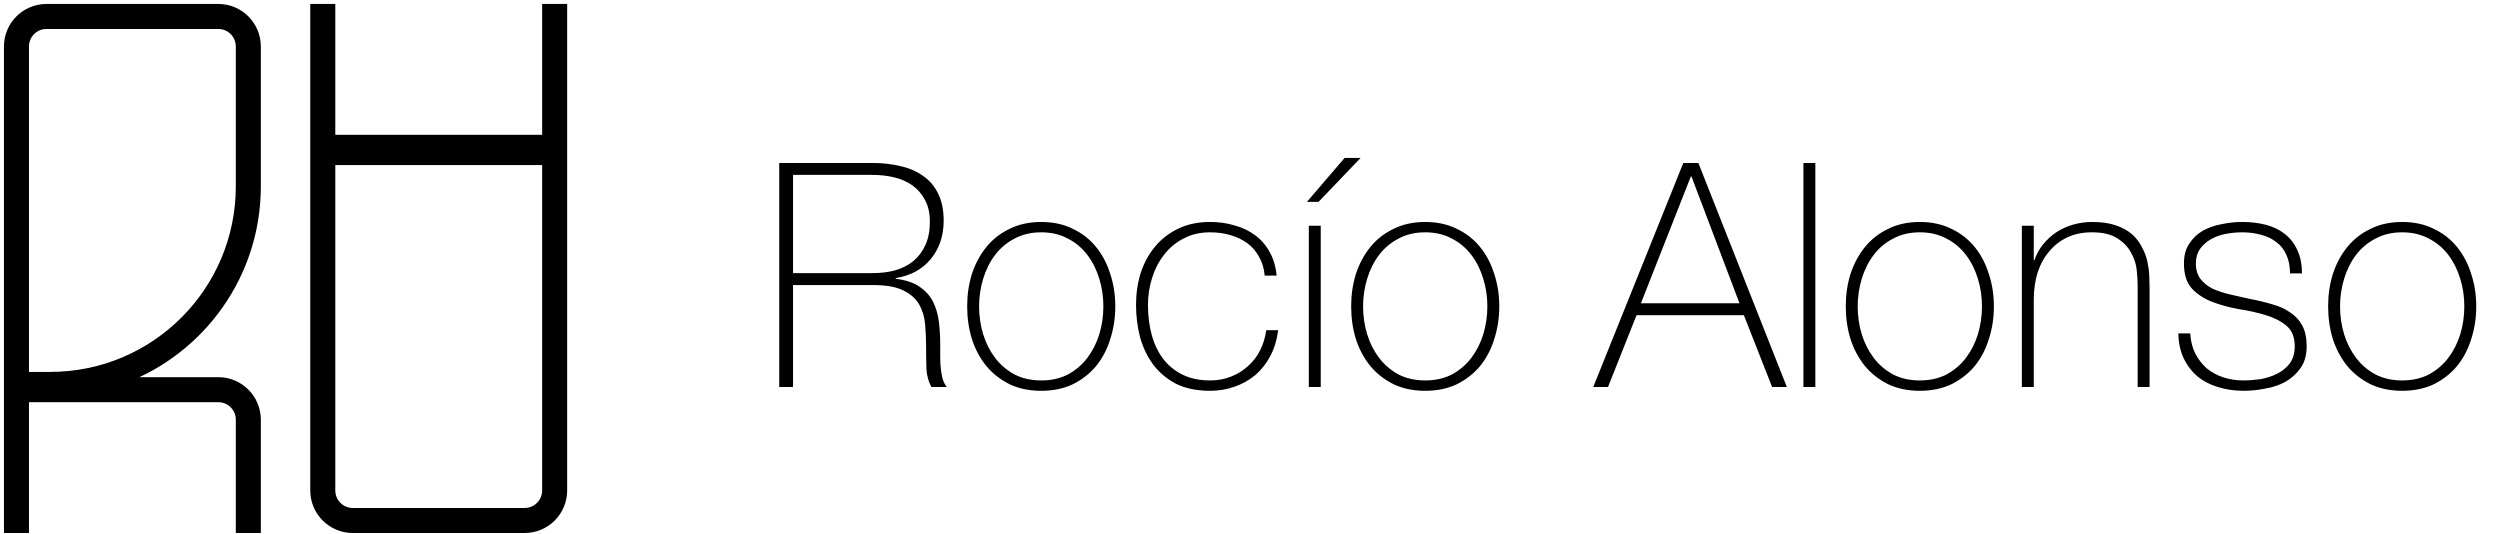
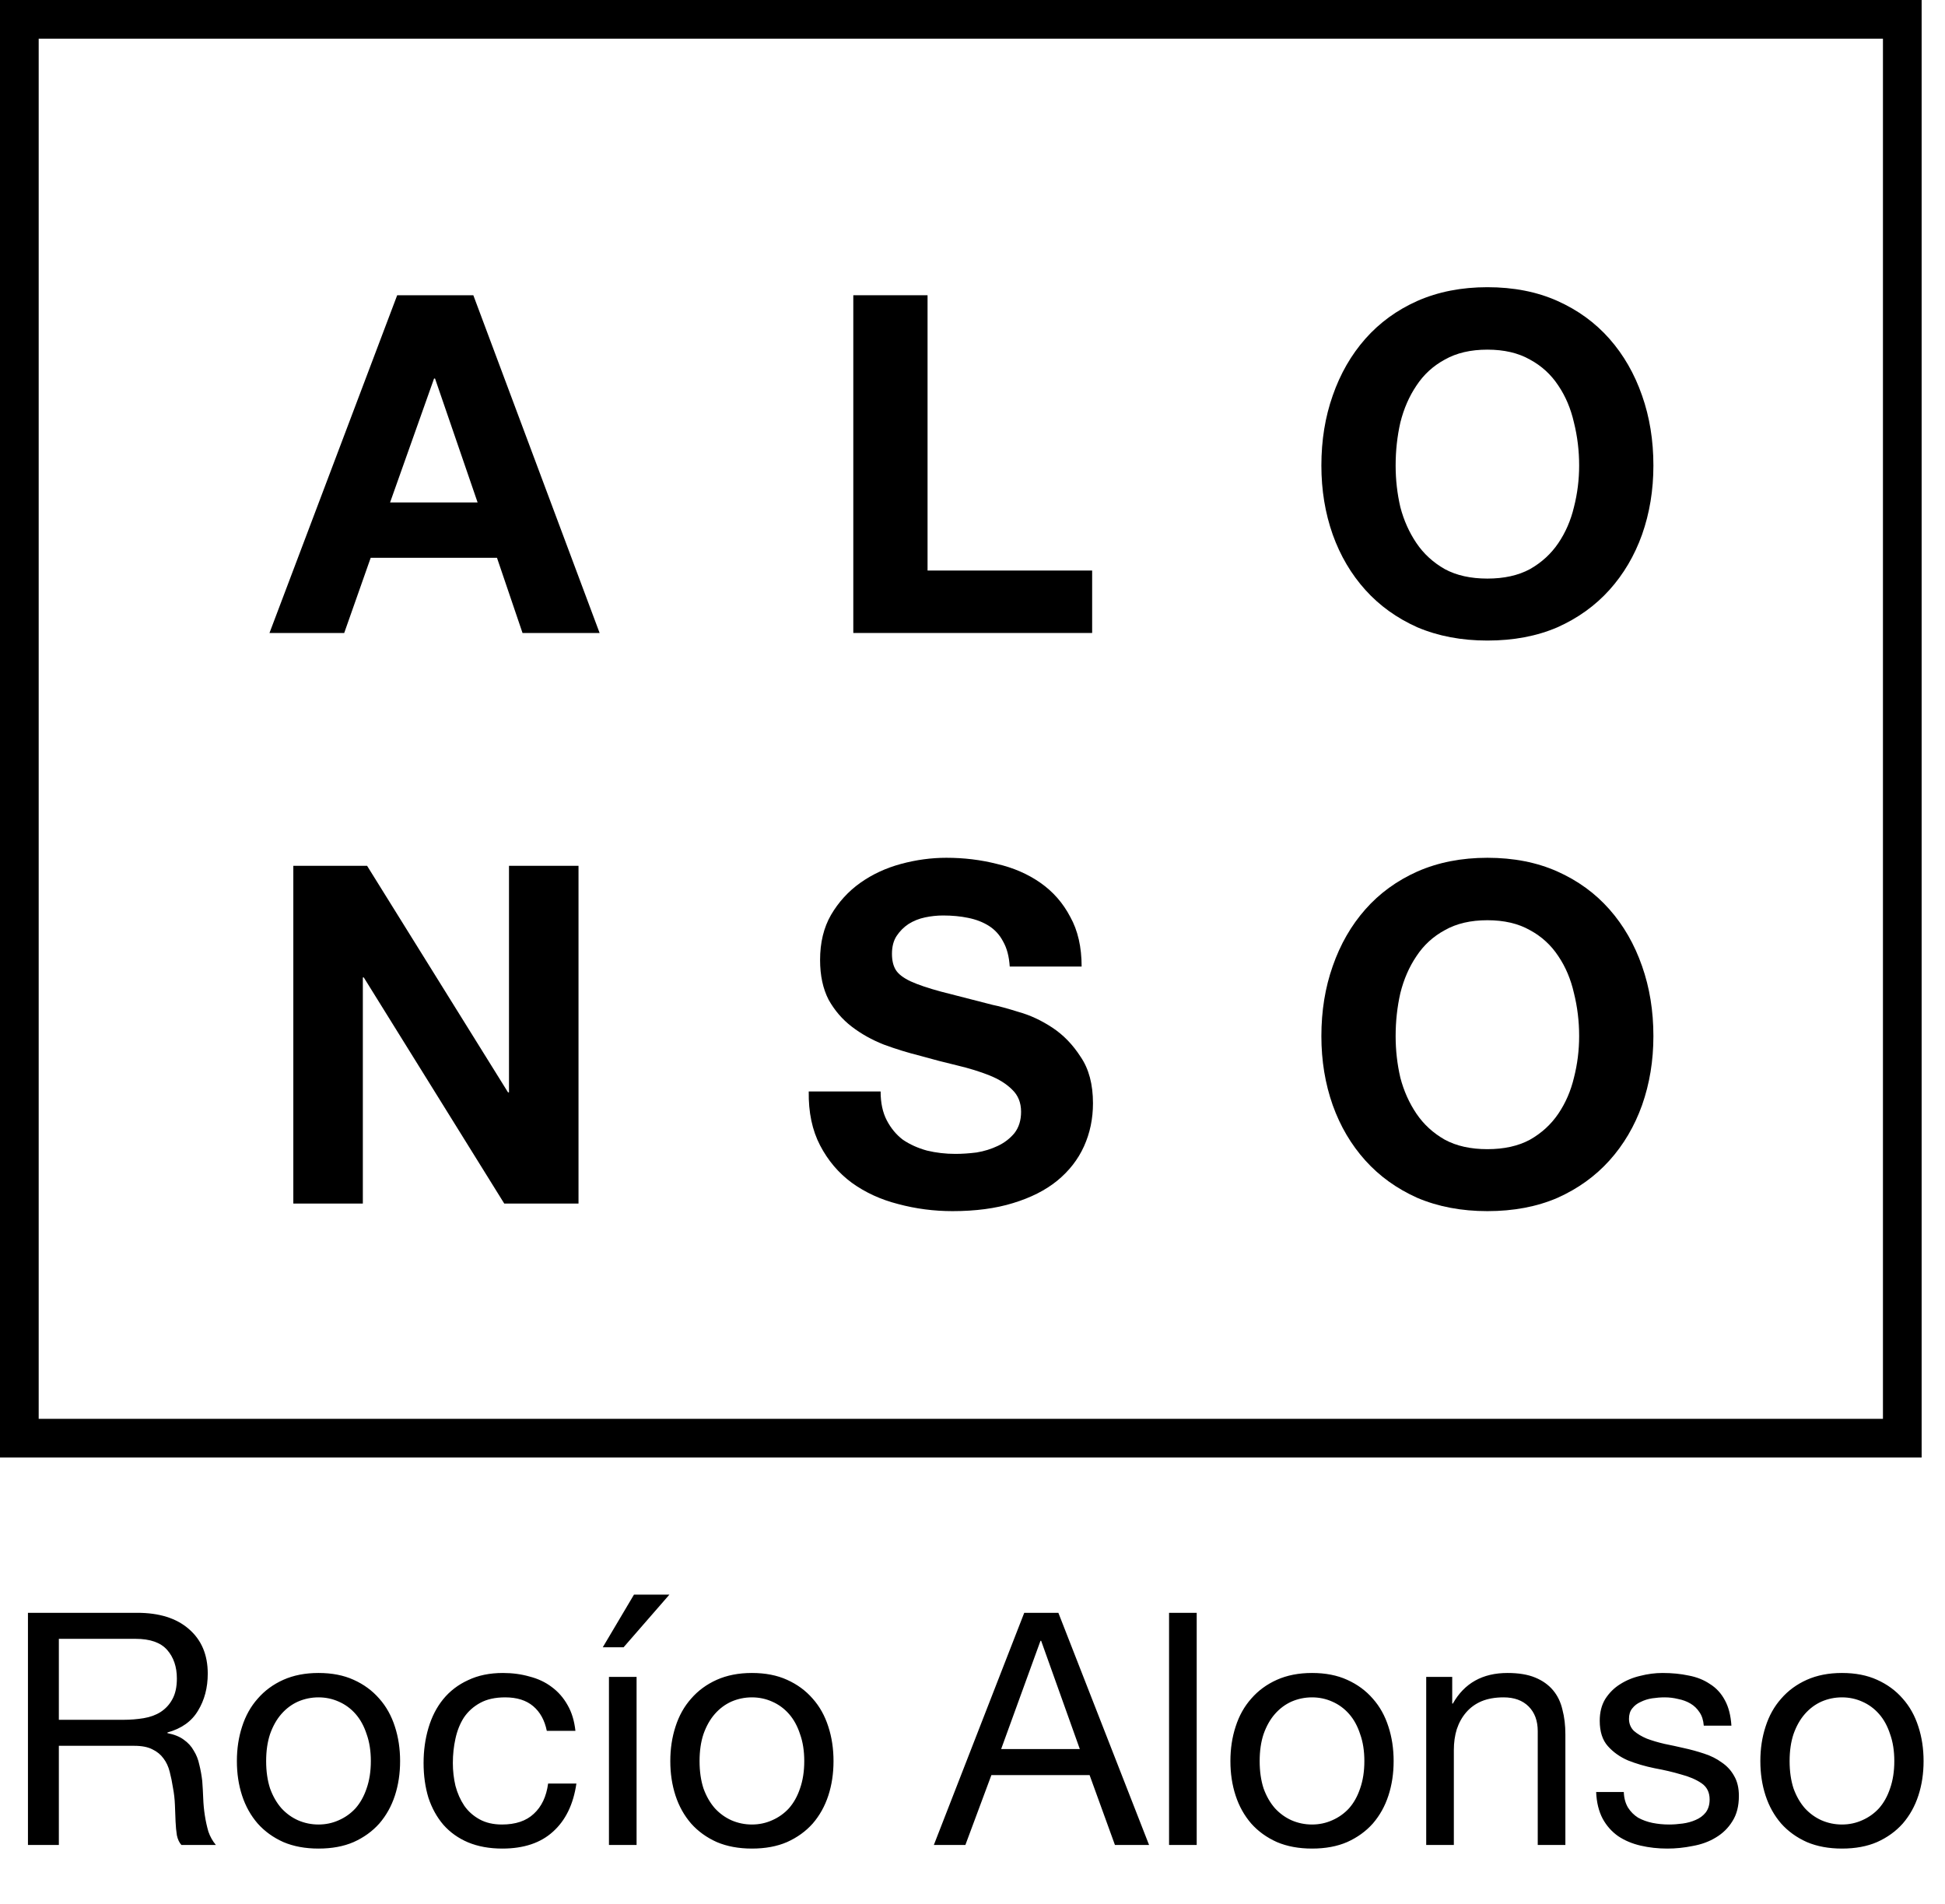
- <svg xmlns="http://www.w3.org/2000/svg" width="239" height="51" viewBox="0 0 239 51" fill="none">
-   <path d="M74.495 15.58H83.435C84.375 15.58 85.255 15.68 86.075 15.88C86.895 16.06 87.615 16.37 88.235 16.81C88.855 17.23 89.335 17.79 89.675 18.49C90.035 19.19 90.215 20.06 90.215 21.1C90.215 22.54 89.805 23.76 88.985 24.76C88.185 25.74 87.065 26.35 85.625 26.59V26.65C86.605 26.77 87.375 27.03 87.935 27.43C88.515 27.83 88.945 28.32 89.225 28.9C89.505 29.48 89.685 30.12 89.765 30.82C89.845 31.52 89.885 32.22 89.885 32.92C89.885 33.34 89.885 33.75 89.885 34.15C89.885 34.55 89.905 34.93 89.945 35.29C89.985 35.63 90.045 35.95 90.125 36.25C90.225 36.55 90.355 36.8 90.515 37H89.045C88.765 36.5 88.605 35.92 88.565 35.26C88.545 34.58 88.535 33.88 88.535 33.16C88.535 32.44 88.505 31.73 88.445 31.03C88.385 30.31 88.195 29.67 87.875 29.11C87.555 28.55 87.045 28.1 86.345 27.76C85.665 27.42 84.695 27.25 83.435 27.25H75.815V37H74.495V15.58ZM83.435 26.11C84.215 26.11 84.935 26.02 85.595 25.84C86.275 25.64 86.855 25.34 87.335 24.94C87.815 24.54 88.195 24.03 88.475 23.41C88.755 22.79 88.895 22.05 88.895 21.19C88.895 20.39 88.745 19.71 88.445 19.15C88.145 18.57 87.745 18.1 87.245 17.74C86.745 17.38 86.165 17.12 85.505 16.96C84.845 16.8 84.155 16.72 83.435 16.72H75.815V26.11H83.435ZM92.462 29.29C92.462 28.19 92.612 27.16 92.912 26.2C93.232 25.22 93.692 24.36 94.292 23.62C94.892 22.88 95.632 22.3 96.512 21.88C97.392 21.44 98.402 21.22 99.542 21.22C100.682 21.22 101.692 21.44 102.572 21.88C103.452 22.3 104.192 22.88 104.792 23.62C105.392 24.36 105.842 25.22 106.142 26.2C106.462 27.16 106.622 28.19 106.622 29.29C106.622 30.39 106.462 31.43 106.142 32.41C105.842 33.39 105.392 34.25 104.792 34.99C104.192 35.71 103.452 36.29 102.572 36.73C101.692 37.15 100.682 37.36 99.542 37.36C98.402 37.36 97.392 37.15 96.512 36.73C95.632 36.29 94.892 35.71 94.292 34.99C93.692 34.25 93.232 33.39 92.912 32.41C92.612 31.43 92.462 30.39 92.462 29.29ZM93.602 29.29C93.602 30.21 93.732 31.1 93.992 31.96C94.252 32.8 94.632 33.55 95.132 34.21C95.632 34.87 96.252 35.4 96.992 35.8C97.732 36.18 98.582 36.37 99.542 36.37C100.502 36.37 101.352 36.18 102.092 35.8C102.832 35.4 103.452 34.87 103.952 34.21C104.452 33.55 104.832 32.8 105.092 31.96C105.352 31.1 105.482 30.21 105.482 29.29C105.482 28.37 105.352 27.49 105.092 26.65C104.832 25.79 104.452 25.03 103.952 24.37C103.452 23.71 102.832 23.19 102.092 22.81C101.352 22.41 100.502 22.21 99.542 22.21C98.582 22.21 97.732 22.41 96.992 22.81C96.252 23.19 95.632 23.71 95.132 24.37C94.632 25.03 94.252 25.79 93.992 26.65C93.732 27.49 93.602 28.37 93.602 29.29ZM120.905 26.35C120.845 25.67 120.665 25.07 120.365 24.55C120.085 24.03 119.715 23.6 119.255 23.26C118.795 22.92 118.255 22.66 117.635 22.48C117.035 22.3 116.385 22.21 115.685 22.21C114.725 22.21 113.875 22.41 113.135 22.81C112.395 23.19 111.775 23.71 111.275 24.37C110.775 25.01 110.395 25.75 110.135 26.59C109.875 27.41 109.745 28.26 109.745 29.14C109.745 30.18 109.865 31.14 110.105 32.02C110.345 32.9 110.715 33.67 111.215 34.33C111.715 34.97 112.335 35.47 113.075 35.83C113.815 36.19 114.685 36.37 115.685 36.37C116.405 36.37 117.065 36.25 117.665 36.01C118.285 35.77 118.825 35.44 119.285 35.02C119.765 34.6 120.155 34.1 120.455 33.52C120.755 32.92 120.955 32.27 121.055 31.57H122.195C122.075 32.49 121.825 33.31 121.445 34.03C121.065 34.75 120.585 35.36 120.005 35.86C119.425 36.34 118.765 36.71 118.025 36.97C117.285 37.23 116.505 37.36 115.685 37.36C114.425 37.36 113.345 37.14 112.445 36.7C111.565 36.24 110.835 35.63 110.255 34.87C109.695 34.11 109.275 33.24 108.995 32.26C108.735 31.26 108.605 30.22 108.605 29.14C108.605 28.06 108.755 27.04 109.055 26.08C109.375 25.12 109.835 24.28 110.435 23.56C111.035 22.84 111.775 22.27 112.655 21.85C113.535 21.43 114.545 21.22 115.685 21.22C116.525 21.22 117.305 21.33 118.025 21.55C118.765 21.75 119.415 22.06 119.975 22.48C120.555 22.9 121.025 23.44 121.385 24.1C121.745 24.74 121.965 25.49 122.045 26.35H120.905ZM125.122 37V21.58H126.262V37H125.122ZM128.542 15.1H130.072L126.052 19.3H124.942L128.542 15.1ZM129.171 29.29C129.171 28.19 129.321 27.16 129.621 26.2C129.941 25.22 130.401 24.36 131.001 23.62C131.601 22.88 132.341 22.3 133.221 21.88C134.101 21.44 135.111 21.22 136.251 21.22C137.391 21.22 138.401 21.44 139.281 21.88C140.161 22.3 140.901 22.88 141.501 23.62C142.101 24.36 142.551 25.22 142.851 26.2C143.171 27.16 143.331 28.19 143.331 29.29C143.331 30.39 143.171 31.43 142.851 32.41C142.551 33.39 142.101 34.25 141.501 34.99C140.901 35.71 140.161 36.29 139.281 36.73C138.401 37.15 137.391 37.36 136.251 37.36C135.111 37.36 134.101 37.15 133.221 36.73C132.341 36.29 131.601 35.71 131.001 34.99C130.401 34.25 129.941 33.39 129.621 32.41C129.321 31.43 129.171 30.39 129.171 29.29ZM130.311 29.29C130.311 30.21 130.441 31.1 130.701 31.96C130.961 32.8 131.341 33.55 131.841 34.21C132.341 34.87 132.961 35.4 133.701 35.8C134.441 36.18 135.291 36.37 136.251 36.37C137.211 36.37 138.061 36.18 138.801 35.8C139.541 35.4 140.161 34.87 140.661 34.21C141.161 33.55 141.541 32.8 141.801 31.96C142.061 31.1 142.191 30.21 142.191 29.29C142.191 28.37 142.061 27.49 141.801 26.65C141.541 25.79 141.161 25.03 140.661 24.37C140.161 23.71 139.541 23.19 138.801 22.81C138.061 22.41 137.211 22.21 136.251 22.21C135.291 22.21 134.441 22.41 133.701 22.81C132.961 23.19 132.341 23.71 131.841 24.37C131.341 25.03 130.961 25.79 130.701 26.65C130.441 27.49 130.311 28.37 130.311 29.29ZM160.924 15.58H162.364L170.824 37H169.414L166.714 30.13H156.454L153.724 37H152.314L160.924 15.58ZM166.294 28.99L161.704 16.87H161.644L156.874 28.99H166.294ZM173.547 15.58V37H172.407V15.58H173.547ZM176.456 29.29C176.456 28.19 176.606 27.16 176.906 26.2C177.226 25.22 177.686 24.36 178.286 23.62C178.886 22.88 179.626 22.3 180.506 21.88C181.386 21.44 182.396 21.22 183.536 21.22C184.676 21.22 185.686 21.44 186.566 21.88C187.446 22.3 188.186 22.88 188.786 23.62C189.386 24.36 189.836 25.22 190.136 26.2C190.456 27.16 190.616 28.19 190.616 29.29C190.616 30.39 190.456 31.43 190.136 32.41C189.836 33.39 189.386 34.25 188.786 34.99C188.186 35.71 187.446 36.29 186.566 36.73C185.686 37.15 184.676 37.36 183.536 37.36C182.396 37.36 181.386 37.15 180.506 36.73C179.626 36.29 178.886 35.71 178.286 34.99C177.686 34.25 177.226 33.39 176.906 32.41C176.606 31.43 176.456 30.39 176.456 29.29ZM177.596 29.29C177.596 30.21 177.726 31.1 177.986 31.96C178.246 32.8 178.626 33.55 179.126 34.21C179.626 34.87 180.246 35.4 180.986 35.8C181.726 36.18 182.576 36.37 183.536 36.37C184.496 36.37 185.346 36.18 186.086 35.8C186.826 35.4 187.446 34.87 187.946 34.21C188.446 33.55 188.826 32.8 189.086 31.96C189.346 31.1 189.476 30.21 189.476 29.29C189.476 28.37 189.346 27.49 189.086 26.65C188.826 25.79 188.446 25.03 187.946 24.37C187.446 23.71 186.826 23.19 186.086 22.81C185.346 22.41 184.496 22.21 183.536 22.21C182.576 22.21 181.726 22.41 180.986 22.81C180.246 23.19 179.626 23.71 179.126 24.37C178.626 25.03 178.246 25.79 177.986 26.65C177.726 27.49 177.596 28.37 177.596 29.29ZM193.289 21.58H194.429V24.88H194.489C194.689 24.3 194.969 23.79 195.329 23.35C195.709 22.89 196.139 22.5 196.619 22.18C197.119 21.86 197.659 21.62 198.239 21.46C198.819 21.3 199.409 21.22 200.009 21.22C200.909 21.22 201.669 21.33 202.289 21.55C202.929 21.77 203.449 22.06 203.849 22.42C204.249 22.78 204.559 23.19 204.779 23.65C205.019 24.09 205.189 24.54 205.289 25C205.389 25.46 205.449 25.91 205.469 26.35C205.489 26.77 205.499 27.14 205.499 27.46V37H204.359V27.25C204.359 26.87 204.329 26.39 204.269 25.81C204.209 25.23 204.029 24.68 203.729 24.16C203.449 23.62 203.009 23.16 202.409 22.78C201.829 22.4 201.019 22.21 199.979 22.21C199.099 22.21 198.319 22.37 197.639 22.69C196.959 23.01 196.379 23.46 195.899 24.04C195.419 24.6 195.049 25.28 194.789 26.08C194.549 26.86 194.429 27.72 194.429 28.66V37H193.289V21.58ZM209.386 31.87C209.426 32.59 209.586 33.23 209.866 33.79C210.146 34.33 210.506 34.8 210.946 35.2C211.406 35.58 211.936 35.87 212.536 36.07C213.136 36.27 213.786 36.37 214.486 36.37C214.986 36.37 215.516 36.33 216.076 36.25C216.656 36.15 217.186 35.98 217.666 35.74C218.166 35.5 218.576 35.17 218.896 34.75C219.216 34.31 219.376 33.76 219.376 33.1C219.376 32.24 219.116 31.59 218.596 31.15C218.076 30.71 217.416 30.37 216.616 30.13C215.836 29.89 214.986 29.7 214.066 29.56C213.166 29.4 212.316 29.17 211.516 28.87C210.736 28.57 210.086 28.15 209.566 27.61C209.046 27.05 208.786 26.24 208.786 25.18C208.786 24.42 208.956 23.79 209.296 23.29C209.636 22.77 210.066 22.36 210.586 22.06C211.126 21.76 211.726 21.55 212.386 21.43C213.046 21.29 213.706 21.22 214.366 21.22C215.166 21.22 215.916 21.31 216.616 21.49C217.316 21.67 217.916 21.96 218.416 22.36C218.936 22.76 219.336 23.27 219.616 23.89C219.916 24.51 220.066 25.26 220.066 26.14H218.926C218.926 25.44 218.806 24.84 218.566 24.34C218.346 23.84 218.026 23.44 217.606 23.14C217.206 22.82 216.726 22.59 216.166 22.45C215.606 22.29 215.006 22.21 214.366 22.21C213.846 22.21 213.316 22.26 212.776 22.36C212.256 22.46 211.786 22.63 211.366 22.87C210.946 23.11 210.596 23.42 210.316 23.8C210.056 24.18 209.926 24.64 209.926 25.18C209.926 25.8 210.076 26.3 210.376 26.68C210.676 27.06 211.066 27.37 211.546 27.61C212.046 27.83 212.596 28.01 213.196 28.15C213.816 28.29 214.436 28.43 215.056 28.57C215.816 28.71 216.526 28.88 217.186 29.08C217.866 29.26 218.446 29.52 218.926 29.86C219.426 30.18 219.816 30.6 220.096 31.12C220.376 31.64 220.516 32.3 220.516 33.1C220.516 33.94 220.326 34.63 219.946 35.17C219.566 35.71 219.086 36.15 218.506 36.49C217.926 36.81 217.276 37.03 216.556 37.15C215.856 37.29 215.166 37.36 214.486 37.36C213.606 37.36 212.786 37.24 212.026 37C211.286 36.78 210.636 36.44 210.076 35.98C209.516 35.5 209.076 34.92 208.756 34.24C208.436 33.56 208.266 32.77 208.246 31.87H209.386ZM222.569 29.29C222.569 28.19 222.719 27.16 223.019 26.2C223.339 25.22 223.799 24.36 224.399 23.62C224.999 22.88 225.739 22.3 226.619 21.88C227.499 21.44 228.509 21.22 229.649 21.22C230.789 21.22 231.799 21.44 232.679 21.88C233.559 22.3 234.299 22.88 234.899 23.62C235.499 24.36 235.949 25.22 236.249 26.2C236.569 27.16 236.729 28.19 236.729 29.29C236.729 30.39 236.569 31.43 236.249 32.41C235.949 33.39 235.499 34.25 234.899 34.99C234.299 35.71 233.559 36.29 232.679 36.73C231.799 37.15 230.789 37.36 229.649 37.36C228.509 37.36 227.499 37.15 226.619 36.73C225.739 36.29 224.999 35.71 224.399 34.99C223.799 34.25 223.339 33.39 223.019 32.41C222.719 31.43 222.569 30.39 222.569 29.29ZM223.709 29.29C223.709 30.21 223.839 31.1 224.099 31.96C224.359 32.8 224.739 33.55 225.239 34.21C225.739 34.87 226.359 35.4 227.099 35.8C227.839 36.18 228.689 36.37 229.649 36.37C230.609 36.37 231.459 36.18 232.199 35.8C232.939 35.4 233.559 34.87 234.059 34.21C234.559 33.55 234.939 32.8 235.199 31.96C235.459 31.1 235.589 30.21 235.589 29.29C235.589 28.37 235.459 27.49 235.199 26.65C234.939 25.79 234.559 25.03 234.059 24.37C233.559 23.71 232.939 23.19 232.199 22.81C231.459 22.41 230.609 22.21 229.649 22.21C228.689 22.21 227.839 22.41 227.099 22.81C226.359 23.19 225.739 23.71 225.239 24.37C224.739 25.03 224.359 25.79 224.099 26.65C223.839 27.49 223.709 28.37 223.709 29.29Z" fill="black" />
-   <path d="M2.459 50.334V38.139H20.871C21.967 38.139 22.855 39.028 22.855 40.123V50.334V50.645H23.166H24.314H24.625V50.334V40.123C24.625 38.05 22.944 36.369 20.871 36.369H11.787C19.289 33.544 24.625 26.3 24.625 17.811V4.444C24.625 2.37 22.944 0.689 20.871 0.689H4.444C2.37 0.689 0.689 2.37 0.689 4.443V36.369V36.68V37.324V37.635V50.334V50.645H1H2.148H2.459V50.334ZM53.91 14.01V13.698V1V0.689H53.599H52.451H52.14V1V13.195H31.744V1V0.689H31.432H30.285H29.973V1V13.698V14.01V14.654V14.965V46.89C29.973 48.964 31.654 50.644 33.728 50.644H50.155C52.229 50.644 53.91 48.964 53.91 46.89V14.965V14.654V14.01ZM4.444 2.459H20.871C21.967 2.459 22.855 3.347 22.855 4.444V17.811C22.855 27.782 14.772 35.865 4.801 35.865H2.459V4.443C2.459 3.347 3.347 2.459 4.444 2.459ZM50.155 48.874H33.728C32.632 48.874 31.744 47.986 31.744 46.89V15.469H52.14V46.89C52.14 47.986 51.251 48.874 50.155 48.874Z" fill="black" stroke="black" stroke-width="0.622" />
+ <svg xmlns="http://www.w3.org/2000/svg" width="140" height="137" viewBox="0 0 140 137" fill="none">
+   <path d="M2.012 116.075H9.876C11.467 116.075 12.708 116.465 13.597 117.245C14.502 118.026 14.954 119.094 14.954 120.452C14.954 121.466 14.72 122.355 14.252 123.12C13.8 123.884 13.067 124.407 12.052 124.688V124.735C12.536 124.828 12.926 124.984 13.223 125.203C13.535 125.421 13.777 125.686 13.948 125.998C14.135 126.295 14.268 126.63 14.346 127.005C14.44 127.379 14.51 127.769 14.557 128.175C14.588 128.581 14.611 128.994 14.627 129.415C14.642 129.837 14.681 130.25 14.744 130.656C14.806 131.061 14.892 131.451 15.001 131.826C15.126 132.185 15.306 132.505 15.54 132.785H13.059C12.903 132.614 12.793 132.38 12.731 132.083C12.684 131.787 12.653 131.459 12.637 131.1C12.622 130.726 12.606 130.328 12.591 129.907C12.575 129.486 12.528 129.072 12.45 128.666C12.388 128.261 12.31 127.878 12.216 127.52C12.123 127.145 11.974 126.825 11.772 126.56C11.569 126.279 11.303 126.061 10.976 125.905C10.648 125.733 10.211 125.647 9.665 125.647H4.236V132.785H2.012V116.075ZM8.87 123.775C9.384 123.775 9.876 123.736 10.344 123.658C10.812 123.58 11.218 123.432 11.561 123.213C11.92 122.979 12.201 122.675 12.403 122.301C12.622 121.911 12.731 121.411 12.731 120.803C12.731 119.96 12.497 119.274 12.029 118.743C11.561 118.213 10.804 117.948 9.759 117.948H4.236V123.775H8.87ZM19.157 126.747C19.157 127.481 19.251 128.136 19.438 128.713C19.641 129.275 19.914 129.751 20.257 130.141C20.6 130.515 20.998 130.804 21.451 131.007C21.919 131.21 22.41 131.311 22.925 131.311C23.44 131.311 23.924 131.21 24.376 131.007C24.844 130.804 25.25 130.515 25.593 130.141C25.936 129.751 26.201 129.275 26.389 128.713C26.591 128.136 26.693 127.481 26.693 126.747C26.693 126.014 26.591 125.366 26.389 124.805C26.201 124.228 25.936 123.744 25.593 123.354C25.25 122.964 24.844 122.667 24.376 122.464C23.924 122.262 23.44 122.16 22.925 122.16C22.41 122.16 21.919 122.262 21.451 122.464C20.998 122.667 20.6 122.964 20.257 123.354C19.914 123.744 19.641 124.228 19.438 124.805C19.251 125.366 19.157 126.014 19.157 126.747ZM17.051 126.747C17.051 125.858 17.175 125.031 17.425 124.267C17.675 123.486 18.049 122.815 18.549 122.254C19.048 121.677 19.664 121.224 20.397 120.896C21.131 120.569 21.973 120.405 22.925 120.405C23.892 120.405 24.735 120.569 25.453 120.896C26.186 121.224 26.802 121.677 27.302 122.254C27.801 122.815 28.175 123.486 28.425 124.267C28.674 125.031 28.799 125.858 28.799 126.747C28.799 127.637 28.674 128.464 28.425 129.228C28.175 129.993 27.801 130.663 27.302 131.241C26.802 131.802 26.186 132.247 25.453 132.575C24.735 132.887 23.892 133.043 22.925 133.043C21.973 133.043 21.131 132.887 20.397 132.575C19.664 132.247 19.048 131.802 18.549 131.241C18.049 130.663 17.675 129.993 17.425 129.228C17.175 128.464 17.051 127.637 17.051 126.747ZM39.359 124.571C39.203 123.806 38.876 123.213 38.376 122.792C37.877 122.371 37.206 122.16 36.364 122.16C35.646 122.16 35.045 122.293 34.562 122.558C34.078 122.823 33.688 123.174 33.392 123.611C33.111 124.048 32.908 124.555 32.783 125.132C32.658 125.694 32.596 126.279 32.596 126.888C32.596 127.449 32.658 127.995 32.783 128.526C32.923 129.056 33.134 129.532 33.415 129.954C33.696 130.359 34.062 130.687 34.515 130.937C34.967 131.186 35.506 131.311 36.13 131.311C37.113 131.311 37.877 131.054 38.423 130.539C38.985 130.024 39.328 129.298 39.453 128.362H41.489C41.271 129.86 40.709 131.015 39.804 131.826C38.915 132.637 37.698 133.043 36.153 133.043C35.233 133.043 34.413 132.895 33.696 132.598C32.994 132.302 32.401 131.88 31.917 131.334C31.449 130.788 31.09 130.141 30.84 129.392C30.607 128.627 30.489 127.793 30.489 126.888C30.489 125.983 30.607 125.14 30.84 124.36C31.075 123.564 31.426 122.878 31.894 122.301C32.377 121.708 32.978 121.247 33.696 120.92C34.413 120.577 35.248 120.405 36.2 120.405C36.886 120.405 37.526 120.491 38.119 120.662C38.727 120.818 39.258 121.068 39.71 121.411C40.178 121.755 40.561 122.191 40.857 122.722C41.154 123.237 41.341 123.853 41.419 124.571H39.359ZM43.832 132.785V120.686H45.821V132.785H43.832ZM48.185 114.765H45.634L43.387 118.556H44.885L48.185 114.765ZM50.354 126.747C50.354 127.481 50.448 128.136 50.635 128.713C50.838 129.275 51.111 129.751 51.454 130.141C51.797 130.515 52.195 130.804 52.648 131.007C53.116 131.21 53.607 131.311 54.122 131.311C54.637 131.311 55.121 131.21 55.573 131.007C56.041 130.804 56.447 130.515 56.79 130.141C57.133 129.751 57.399 129.275 57.586 128.713C57.789 128.136 57.89 127.481 57.89 126.747C57.89 126.014 57.789 125.366 57.586 124.805C57.399 124.228 57.133 123.744 56.79 123.354C56.447 122.964 56.041 122.667 55.573 122.464C55.121 122.262 54.637 122.16 54.122 122.16C53.607 122.16 53.116 122.262 52.648 122.464C52.195 122.667 51.797 122.964 51.454 123.354C51.111 123.744 50.838 124.228 50.635 124.805C50.448 125.366 50.354 126.014 50.354 126.747ZM48.248 126.747C48.248 125.858 48.373 125.031 48.622 124.267C48.872 123.486 49.246 122.815 49.746 122.254C50.245 121.677 50.861 121.224 51.594 120.896C52.328 120.569 53.17 120.405 54.122 120.405C55.089 120.405 55.932 120.569 56.65 120.896C57.383 121.224 57.999 121.677 58.499 122.254C58.998 122.815 59.372 123.486 59.622 124.267C59.872 125.031 59.996 125.858 59.996 126.747C59.996 127.637 59.872 128.464 59.622 129.228C59.372 129.993 58.998 130.663 58.499 131.241C57.999 131.802 57.383 132.247 56.65 132.575C55.932 132.887 55.089 133.043 54.122 133.043C53.17 133.043 52.328 132.887 51.594 132.575C50.861 132.247 50.245 131.802 49.746 131.241C49.246 130.663 48.872 129.993 48.622 129.228C48.373 128.464 48.248 127.637 48.248 126.747ZM72.062 125.881H77.725L74.941 118.088H74.894L72.062 125.881ZM73.724 116.075H76.181L82.71 132.785H80.253L78.428 127.754H71.36L69.487 132.785H67.217L73.724 116.075ZM84.148 116.075H86.138V132.785H84.148V116.075ZM90.67 126.747C90.67 127.481 90.764 128.136 90.951 128.713C91.154 129.275 91.427 129.751 91.77 130.141C92.114 130.515 92.511 130.804 92.964 131.007C93.432 131.21 93.924 131.311 94.438 131.311C94.953 131.311 95.437 131.21 95.889 131.007C96.357 130.804 96.763 130.515 97.106 130.141C97.45 129.751 97.715 129.275 97.902 128.713C98.105 128.136 98.206 127.481 98.206 126.747C98.206 126.014 98.105 125.366 97.902 124.805C97.715 124.228 97.45 123.744 97.106 123.354C96.763 122.964 96.357 122.667 95.889 122.464C95.437 122.262 94.953 122.16 94.438 122.16C93.924 122.16 93.432 122.262 92.964 122.464C92.511 122.667 92.114 122.964 91.77 123.354C91.427 123.744 91.154 124.228 90.951 124.805C90.764 125.366 90.67 126.014 90.67 126.747ZM88.564 126.747C88.564 125.858 88.689 125.031 88.939 124.267C89.188 123.486 89.563 122.815 90.062 122.254C90.561 121.677 91.177 121.224 91.911 120.896C92.644 120.569 93.487 120.405 94.438 120.405C95.406 120.405 96.248 120.569 96.966 120.896C97.699 121.224 98.316 121.677 98.815 122.254C99.314 122.815 99.689 123.486 99.938 124.267C100.188 125.031 100.313 125.858 100.313 126.747C100.313 127.637 100.188 128.464 99.938 129.228C99.689 129.993 99.314 130.663 98.815 131.241C98.316 131.802 97.699 132.247 96.966 132.575C96.248 132.887 95.406 133.043 94.438 133.043C93.487 133.043 92.644 132.887 91.911 132.575C91.177 132.247 90.561 131.802 90.062 131.241C89.563 130.663 89.188 129.993 88.939 129.228C88.689 128.464 88.564 127.637 88.564 126.747ZM102.658 120.686H104.53V122.605H104.577C105.404 121.138 106.715 120.405 108.509 120.405C109.305 120.405 109.968 120.514 110.498 120.733C111.029 120.951 111.458 121.255 111.785 121.645C112.113 122.035 112.339 122.503 112.464 123.05C112.605 123.58 112.675 124.173 112.675 124.828V132.785H110.686V124.594C110.686 123.845 110.467 123.252 110.03 122.815C109.593 122.379 108.993 122.16 108.228 122.16C107.62 122.16 107.089 122.254 106.637 122.441C106.2 122.628 105.833 122.894 105.537 123.237C105.24 123.58 105.014 123.986 104.858 124.454C104.718 124.906 104.647 125.405 104.647 125.952V132.785H102.658V120.686ZM116.88 128.971C116.895 129.407 116.997 129.782 117.184 130.094C117.371 130.39 117.613 130.632 117.909 130.82C118.221 130.991 118.565 131.116 118.939 131.194C119.329 131.272 119.727 131.311 120.133 131.311C120.445 131.311 120.772 131.288 121.116 131.241C121.459 131.194 121.771 131.108 122.052 130.983C122.348 130.859 122.59 130.679 122.777 130.445C122.965 130.195 123.058 129.883 123.058 129.509C123.058 128.994 122.863 128.604 122.473 128.339C122.083 128.073 121.592 127.863 120.999 127.707C120.421 127.535 119.789 127.387 119.103 127.262C118.416 127.122 117.777 126.935 117.184 126.7C116.607 126.451 116.123 126.108 115.733 125.671C115.343 125.234 115.148 124.625 115.148 123.845C115.148 123.237 115.28 122.714 115.546 122.277C115.826 121.84 116.177 121.489 116.599 121.224C117.036 120.943 117.519 120.74 118.05 120.616C118.596 120.475 119.134 120.405 119.665 120.405C120.351 120.405 120.983 120.467 121.56 120.592C122.138 120.701 122.645 120.904 123.082 121.201C123.534 121.481 123.893 121.872 124.158 122.371C124.423 122.854 124.579 123.463 124.626 124.196H122.637C122.606 123.806 122.504 123.486 122.333 123.237C122.161 122.972 121.943 122.761 121.677 122.605C121.412 122.449 121.116 122.34 120.788 122.277C120.476 122.199 120.156 122.16 119.828 122.16C119.532 122.16 119.228 122.184 118.916 122.23C118.619 122.277 118.346 122.363 118.097 122.488C117.847 122.597 117.644 122.753 117.488 122.956C117.332 123.143 117.254 123.393 117.254 123.705C117.254 124.048 117.371 124.337 117.605 124.571C117.855 124.789 118.167 124.976 118.541 125.132C118.916 125.273 119.337 125.398 119.805 125.507C120.273 125.601 120.741 125.702 121.209 125.811C121.709 125.92 122.192 126.053 122.66 126.209C123.144 126.365 123.565 126.576 123.924 126.841C124.299 127.091 124.595 127.41 124.813 127.8C125.047 128.191 125.164 128.674 125.164 129.251C125.164 129.985 125.008 130.593 124.696 131.077C124.4 131.561 124.002 131.951 123.503 132.247C123.019 132.544 122.465 132.746 121.841 132.856C121.233 132.98 120.624 133.043 120.016 133.043C119.345 133.043 118.705 132.973 118.097 132.832C117.488 132.692 116.95 132.466 116.482 132.154C116.014 131.826 115.639 131.405 115.358 130.89C115.078 130.359 114.921 129.72 114.89 128.971H116.88ZM128.815 126.747C128.815 127.481 128.909 128.136 129.096 128.713C129.299 129.275 129.572 129.751 129.915 130.141C130.259 130.515 130.656 130.804 131.109 131.007C131.577 131.21 132.068 131.311 132.583 131.311C133.098 131.311 133.582 131.21 134.034 131.007C134.502 130.804 134.908 130.515 135.251 130.141C135.595 129.751 135.86 129.275 136.047 128.713C136.25 128.136 136.351 127.481 136.351 126.747C136.351 126.014 136.25 125.366 136.047 124.805C135.86 124.228 135.595 123.744 135.251 123.354C134.908 122.964 134.502 122.667 134.034 122.464C133.582 122.262 133.098 122.16 132.583 122.16C132.068 122.16 131.577 122.262 131.109 122.464C130.656 122.667 130.259 122.964 129.915 123.354C129.572 123.744 129.299 124.228 129.096 124.805C128.909 125.366 128.815 126.014 128.815 126.747ZM126.709 126.747C126.709 125.858 126.834 125.031 127.084 124.267C127.333 123.486 127.708 122.815 128.207 122.254C128.706 121.677 129.322 121.224 130.056 120.896C130.789 120.569 131.632 120.405 132.583 120.405C133.551 120.405 134.393 120.569 135.111 120.896C135.844 121.224 136.461 121.677 136.96 122.254C137.459 122.815 137.834 123.486 138.083 124.267C138.333 125.031 138.458 125.858 138.458 126.747C138.458 127.637 138.333 128.464 138.083 129.228C137.834 129.993 137.459 130.663 136.96 131.241C136.461 131.802 135.844 132.247 135.111 132.575C134.393 132.887 133.551 133.043 132.583 133.043C131.632 133.043 130.789 132.887 130.056 132.575C129.322 132.247 128.706 131.802 128.207 131.241C127.708 130.663 127.333 129.993 127.084 129.228C126.834 128.464 126.709 127.637 126.709 126.747Z" fill="black" />
+   <rect x="1.392" y="1.392" width="135.534" height="102.115" stroke="black" stroke-width="2.785" />
+   <path d="M28.078 36.16H34.377L31.313 27.241H31.244L28.078 36.16ZM28.589 21.249H34.07L43.16 45.556H37.611L35.772 40.143H26.683L24.776 45.556H19.397L28.589 21.249Z" fill="black" />
+   <path d="M61.42 21.249H66.765V41.062H78.612V45.556H61.42V21.249Z" fill="black" />
+   <path d="M100.457 33.505C100.457 34.526 100.57 35.525 100.797 36.501C101.047 37.454 101.433 38.316 101.955 39.088C102.477 39.859 103.158 40.484 103.997 40.96C104.837 41.414 105.858 41.641 107.061 41.641C108.264 41.641 109.286 41.414 110.125 40.96C110.965 40.484 111.646 39.859 112.168 39.088C112.69 38.316 113.064 37.454 113.291 36.501C113.541 35.525 113.666 34.526 113.666 33.505C113.666 32.438 113.541 31.405 113.291 30.407C113.064 29.408 112.69 28.523 112.168 27.751C111.646 26.957 110.965 26.333 110.125 25.879C109.286 25.402 108.264 25.164 107.061 25.164C105.858 25.164 104.837 25.402 103.997 25.879C103.158 26.333 102.477 26.957 101.955 27.751C101.433 28.523 101.047 29.408 100.797 30.407C100.57 31.405 100.457 32.438 100.457 33.505ZM95.112 33.505C95.112 31.689 95.384 30.009 95.929 28.466C96.474 26.9 97.257 25.538 98.278 24.381C99.299 23.224 100.548 22.316 102.023 21.657C103.521 20.999 105.2 20.67 107.061 20.67C108.945 20.67 110.625 20.999 112.1 21.657C113.575 22.316 114.823 23.224 115.845 24.381C116.866 25.538 117.649 26.9 118.194 28.466C118.738 30.009 119.011 31.689 119.011 33.505C119.011 35.275 118.738 36.932 118.194 38.475C117.649 39.996 116.866 41.323 115.845 42.458C114.823 43.593 113.575 44.489 112.1 45.148C110.625 45.783 108.945 46.101 107.061 46.101C105.2 46.101 103.521 45.783 102.023 45.148C100.548 44.489 99.299 43.593 98.278 42.458C97.257 41.323 96.474 39.996 95.929 38.475C95.384 36.932 95.112 35.275 95.112 33.505Z" fill="black" />
+   <path d="M63.386 78.553C63.386 79.37 63.534 80.062 63.829 80.629C64.124 81.197 64.51 81.662 64.986 82.025C65.486 82.366 66.064 82.627 66.722 82.808C67.381 82.967 68.062 83.046 68.765 83.046C69.242 83.046 69.752 83.013 70.297 82.944C70.842 82.854 71.352 82.695 71.829 82.468C72.306 82.241 72.703 81.934 73.021 81.549C73.338 81.14 73.497 80.629 73.497 80.017C73.497 79.358 73.282 78.825 72.85 78.417C72.442 78.008 71.897 77.668 71.216 77.395C70.535 77.123 69.764 76.885 68.901 76.68C68.039 76.476 67.165 76.249 66.28 75.999C65.372 75.772 64.487 75.5 63.624 75.182C62.762 74.842 61.99 74.411 61.31 73.889C60.629 73.367 60.073 72.72 59.641 71.948C59.233 71.154 59.029 70.201 59.029 69.089C59.029 67.84 59.29 66.762 59.812 65.854C60.356 64.924 61.06 64.152 61.922 63.539C62.785 62.927 63.761 62.473 64.85 62.178C65.939 61.883 67.029 61.735 68.118 61.735C69.389 61.735 70.603 61.883 71.761 62.178C72.941 62.45 73.985 62.904 74.893 63.539C75.801 64.175 76.516 64.992 77.038 65.991C77.582 66.966 77.855 68.158 77.855 69.565H72.68C72.635 68.839 72.476 68.237 72.204 67.761C71.954 67.284 71.613 66.91 71.182 66.637C70.751 66.365 70.252 66.172 69.684 66.059C69.14 65.945 68.538 65.888 67.88 65.888C67.449 65.888 67.017 65.934 66.586 66.025C66.155 66.115 65.758 66.274 65.395 66.501C65.054 66.728 64.771 67.012 64.544 67.352C64.317 67.693 64.203 68.124 64.203 68.646C64.203 69.123 64.294 69.508 64.476 69.803C64.657 70.099 65.009 70.371 65.531 70.621C66.076 70.87 66.813 71.12 67.744 71.37C68.697 71.619 69.934 71.937 71.455 72.323C71.909 72.413 72.533 72.584 73.327 72.833C74.144 73.06 74.95 73.435 75.744 73.957C76.538 74.479 77.219 75.182 77.787 76.067C78.377 76.93 78.672 78.042 78.672 79.404C78.672 80.516 78.456 81.549 78.025 82.502C77.594 83.455 76.947 84.283 76.085 84.987C75.245 85.668 74.189 86.201 72.918 86.587C71.67 86.973 70.218 87.166 68.561 87.166C67.222 87.166 65.917 86.996 64.646 86.655C63.398 86.337 62.285 85.827 61.31 85.123C60.356 84.42 59.596 83.523 59.029 82.434C58.461 81.344 58.189 80.051 58.212 78.553H63.386Z" fill="black" />
+   <path d="M21.113 62.314H26.424L36.569 78.621H36.637V62.314H41.641V86.621H36.296L26.185 70.348H26.117V86.621H21.113V62.314Z" fill="black" />
+   <path d="M100.457 74.57C100.457 75.591 100.57 76.59 100.797 77.566C101.047 78.519 101.433 79.381 101.955 80.153C102.477 80.924 103.158 81.549 103.997 82.025C104.837 82.479 105.858 82.706 107.061 82.706C108.264 82.706 109.286 82.479 110.125 82.025C110.965 81.549 111.646 80.924 112.168 80.153C112.69 79.381 113.064 78.519 113.291 77.566C113.541 76.59 113.666 75.591 113.666 74.57C113.666 73.503 113.541 72.47 113.291 71.472C113.064 70.473 112.69 69.588 112.168 68.816C111.646 68.022 110.965 67.398 110.125 66.944C109.286 66.467 108.264 66.229 107.061 66.229C105.858 66.229 104.837 66.467 103.997 66.944C103.158 67.398 102.477 68.022 101.955 68.816C101.433 69.588 101.047 70.473 100.797 71.472C100.57 72.47 100.457 73.503 100.457 74.57ZM95.112 74.57C95.112 72.754 95.384 71.075 95.929 69.531C96.474 67.965 97.257 66.603 98.278 65.446C99.299 64.288 100.548 63.381 102.023 62.722C103.521 62.064 105.2 61.735 107.061 61.735C108.945 61.735 110.625 62.064 112.1 62.722C113.575 63.381 114.823 64.288 115.845 65.446C116.866 66.603 117.649 67.965 118.194 69.531C118.738 71.075 119.011 72.754 119.011 74.57C119.011 76.34 118.738 77.997 118.194 79.54C117.649 81.061 116.866 82.388 115.845 83.523C114.823 84.658 113.575 85.554 112.1 86.213C110.625 86.848 108.945 87.166 107.061 87.166C105.2 87.166 103.521 86.848 102.023 86.213C100.548 85.554 99.299 84.658 98.278 83.523C97.257 82.388 96.474 81.061 95.929 79.54C95.384 77.997 95.112 76.34 95.112 74.57Z" fill="black" />
</svg>
